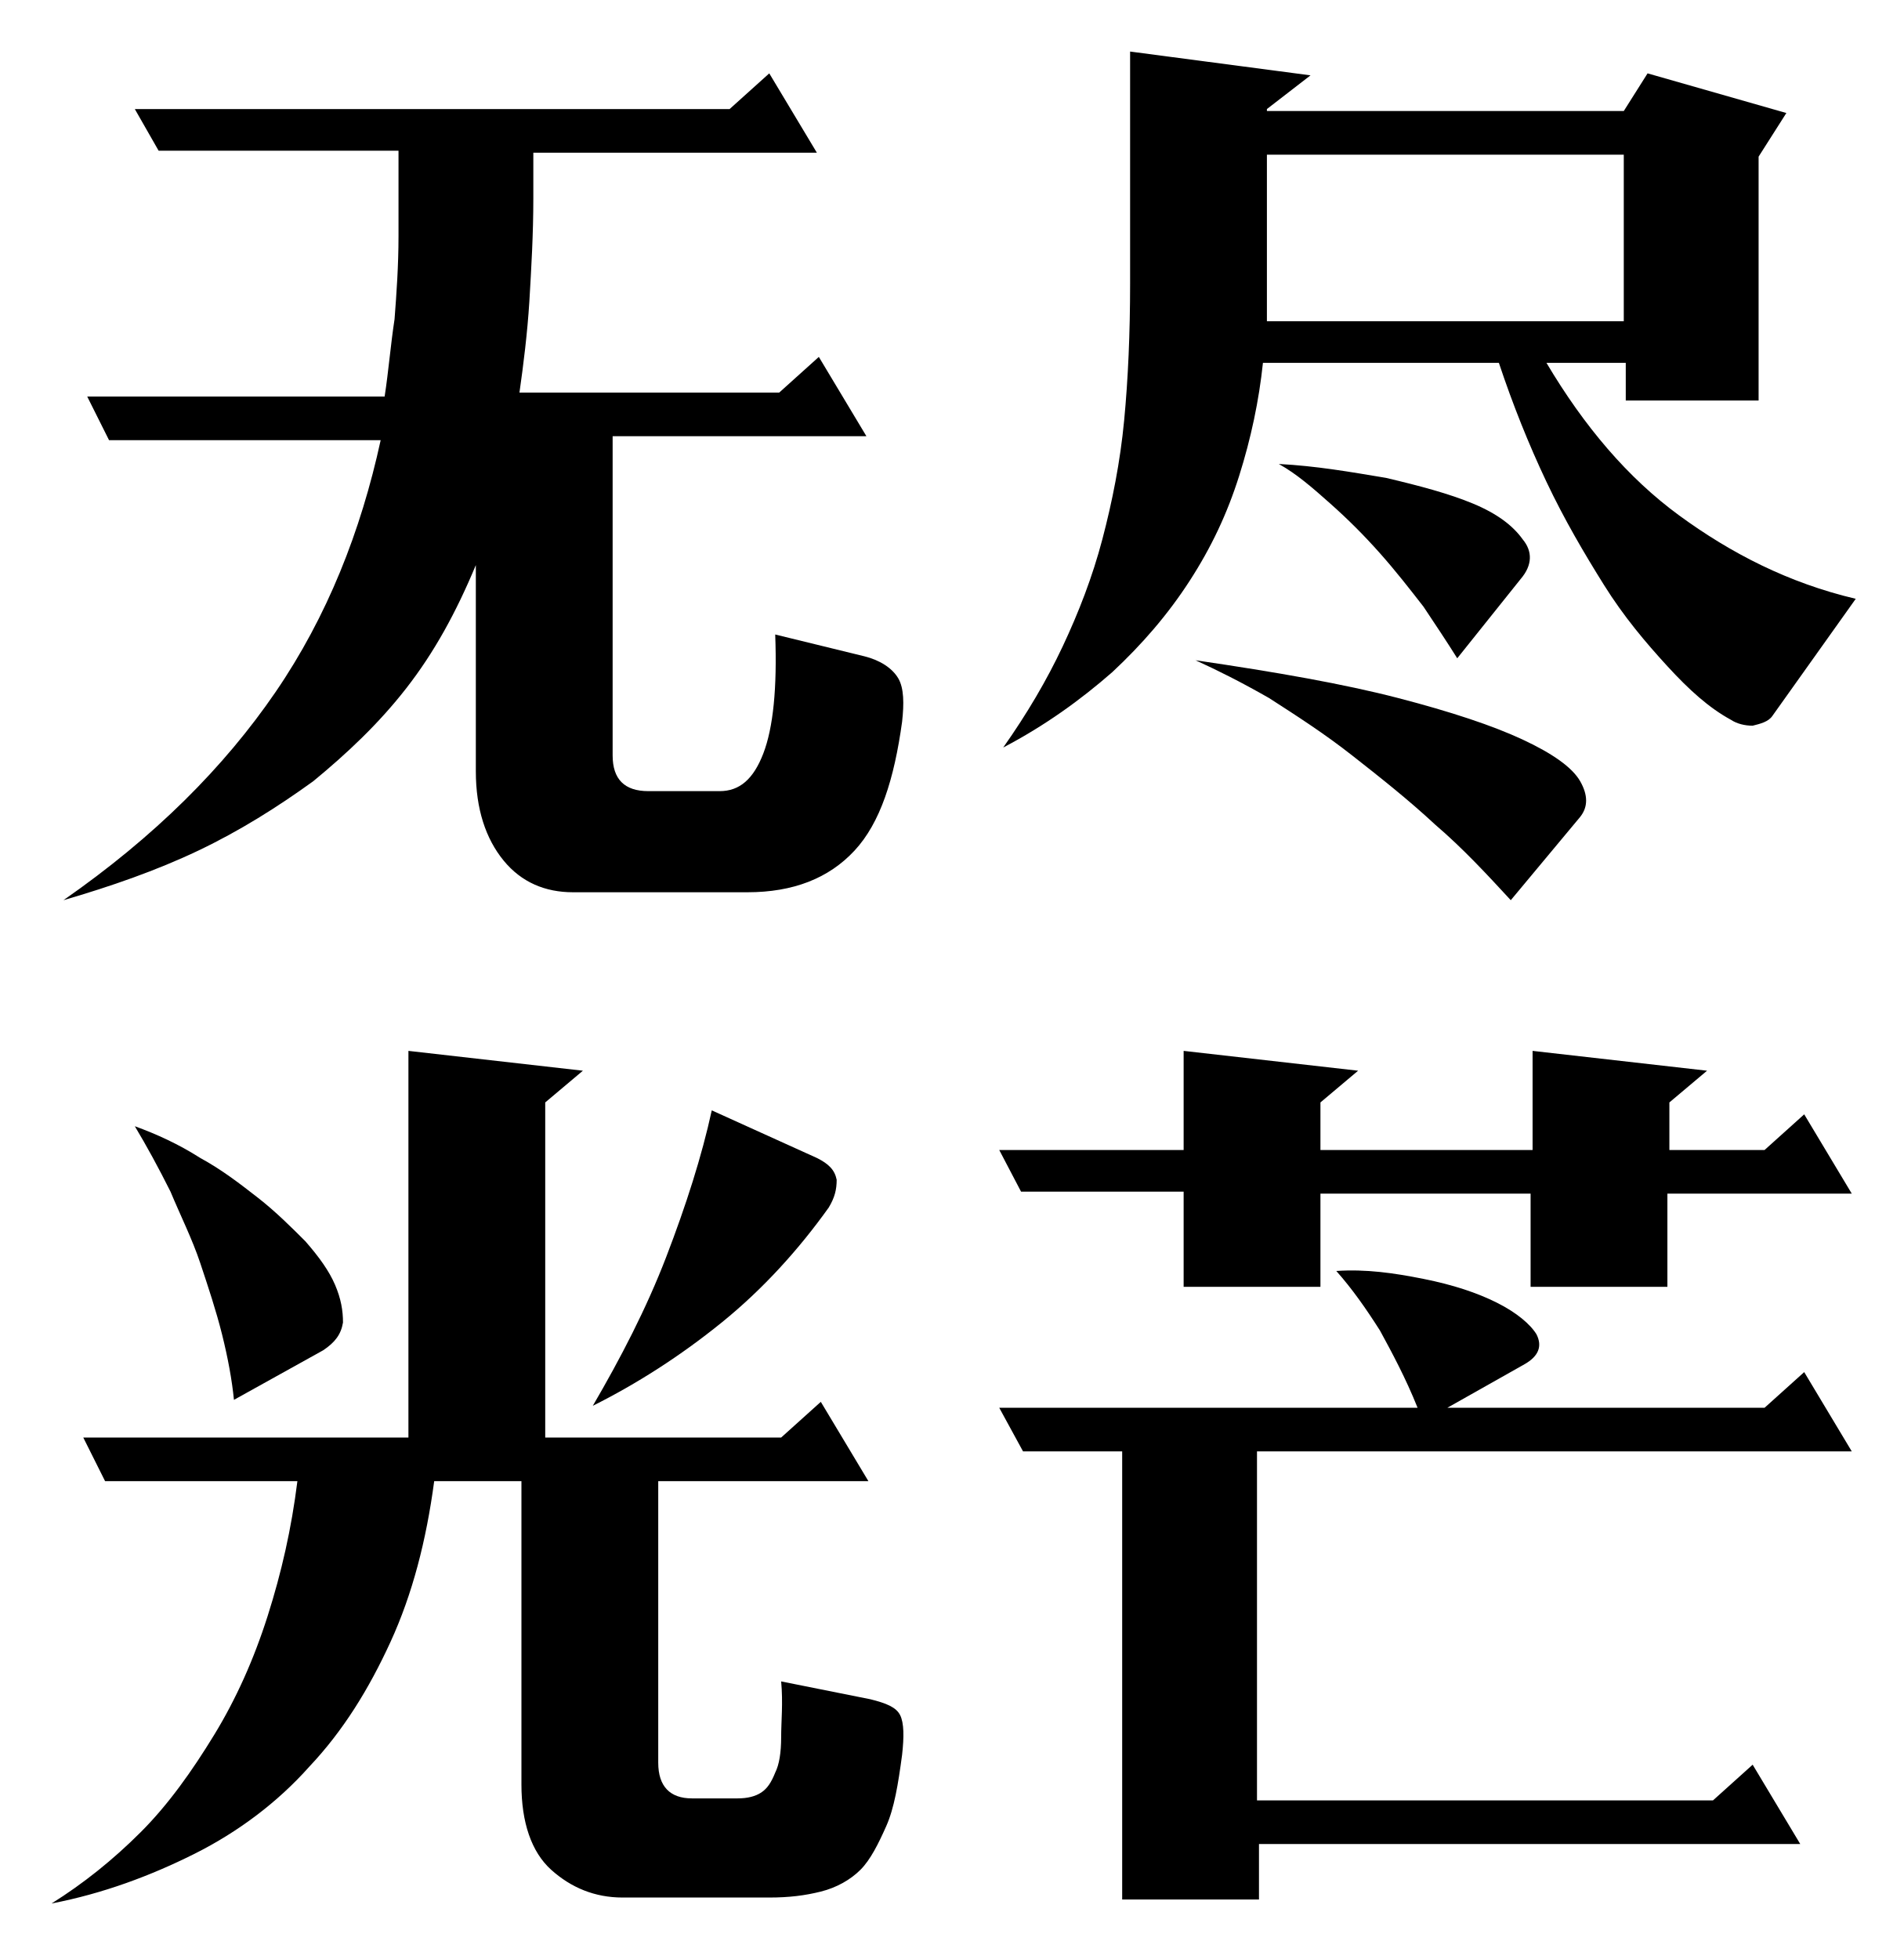
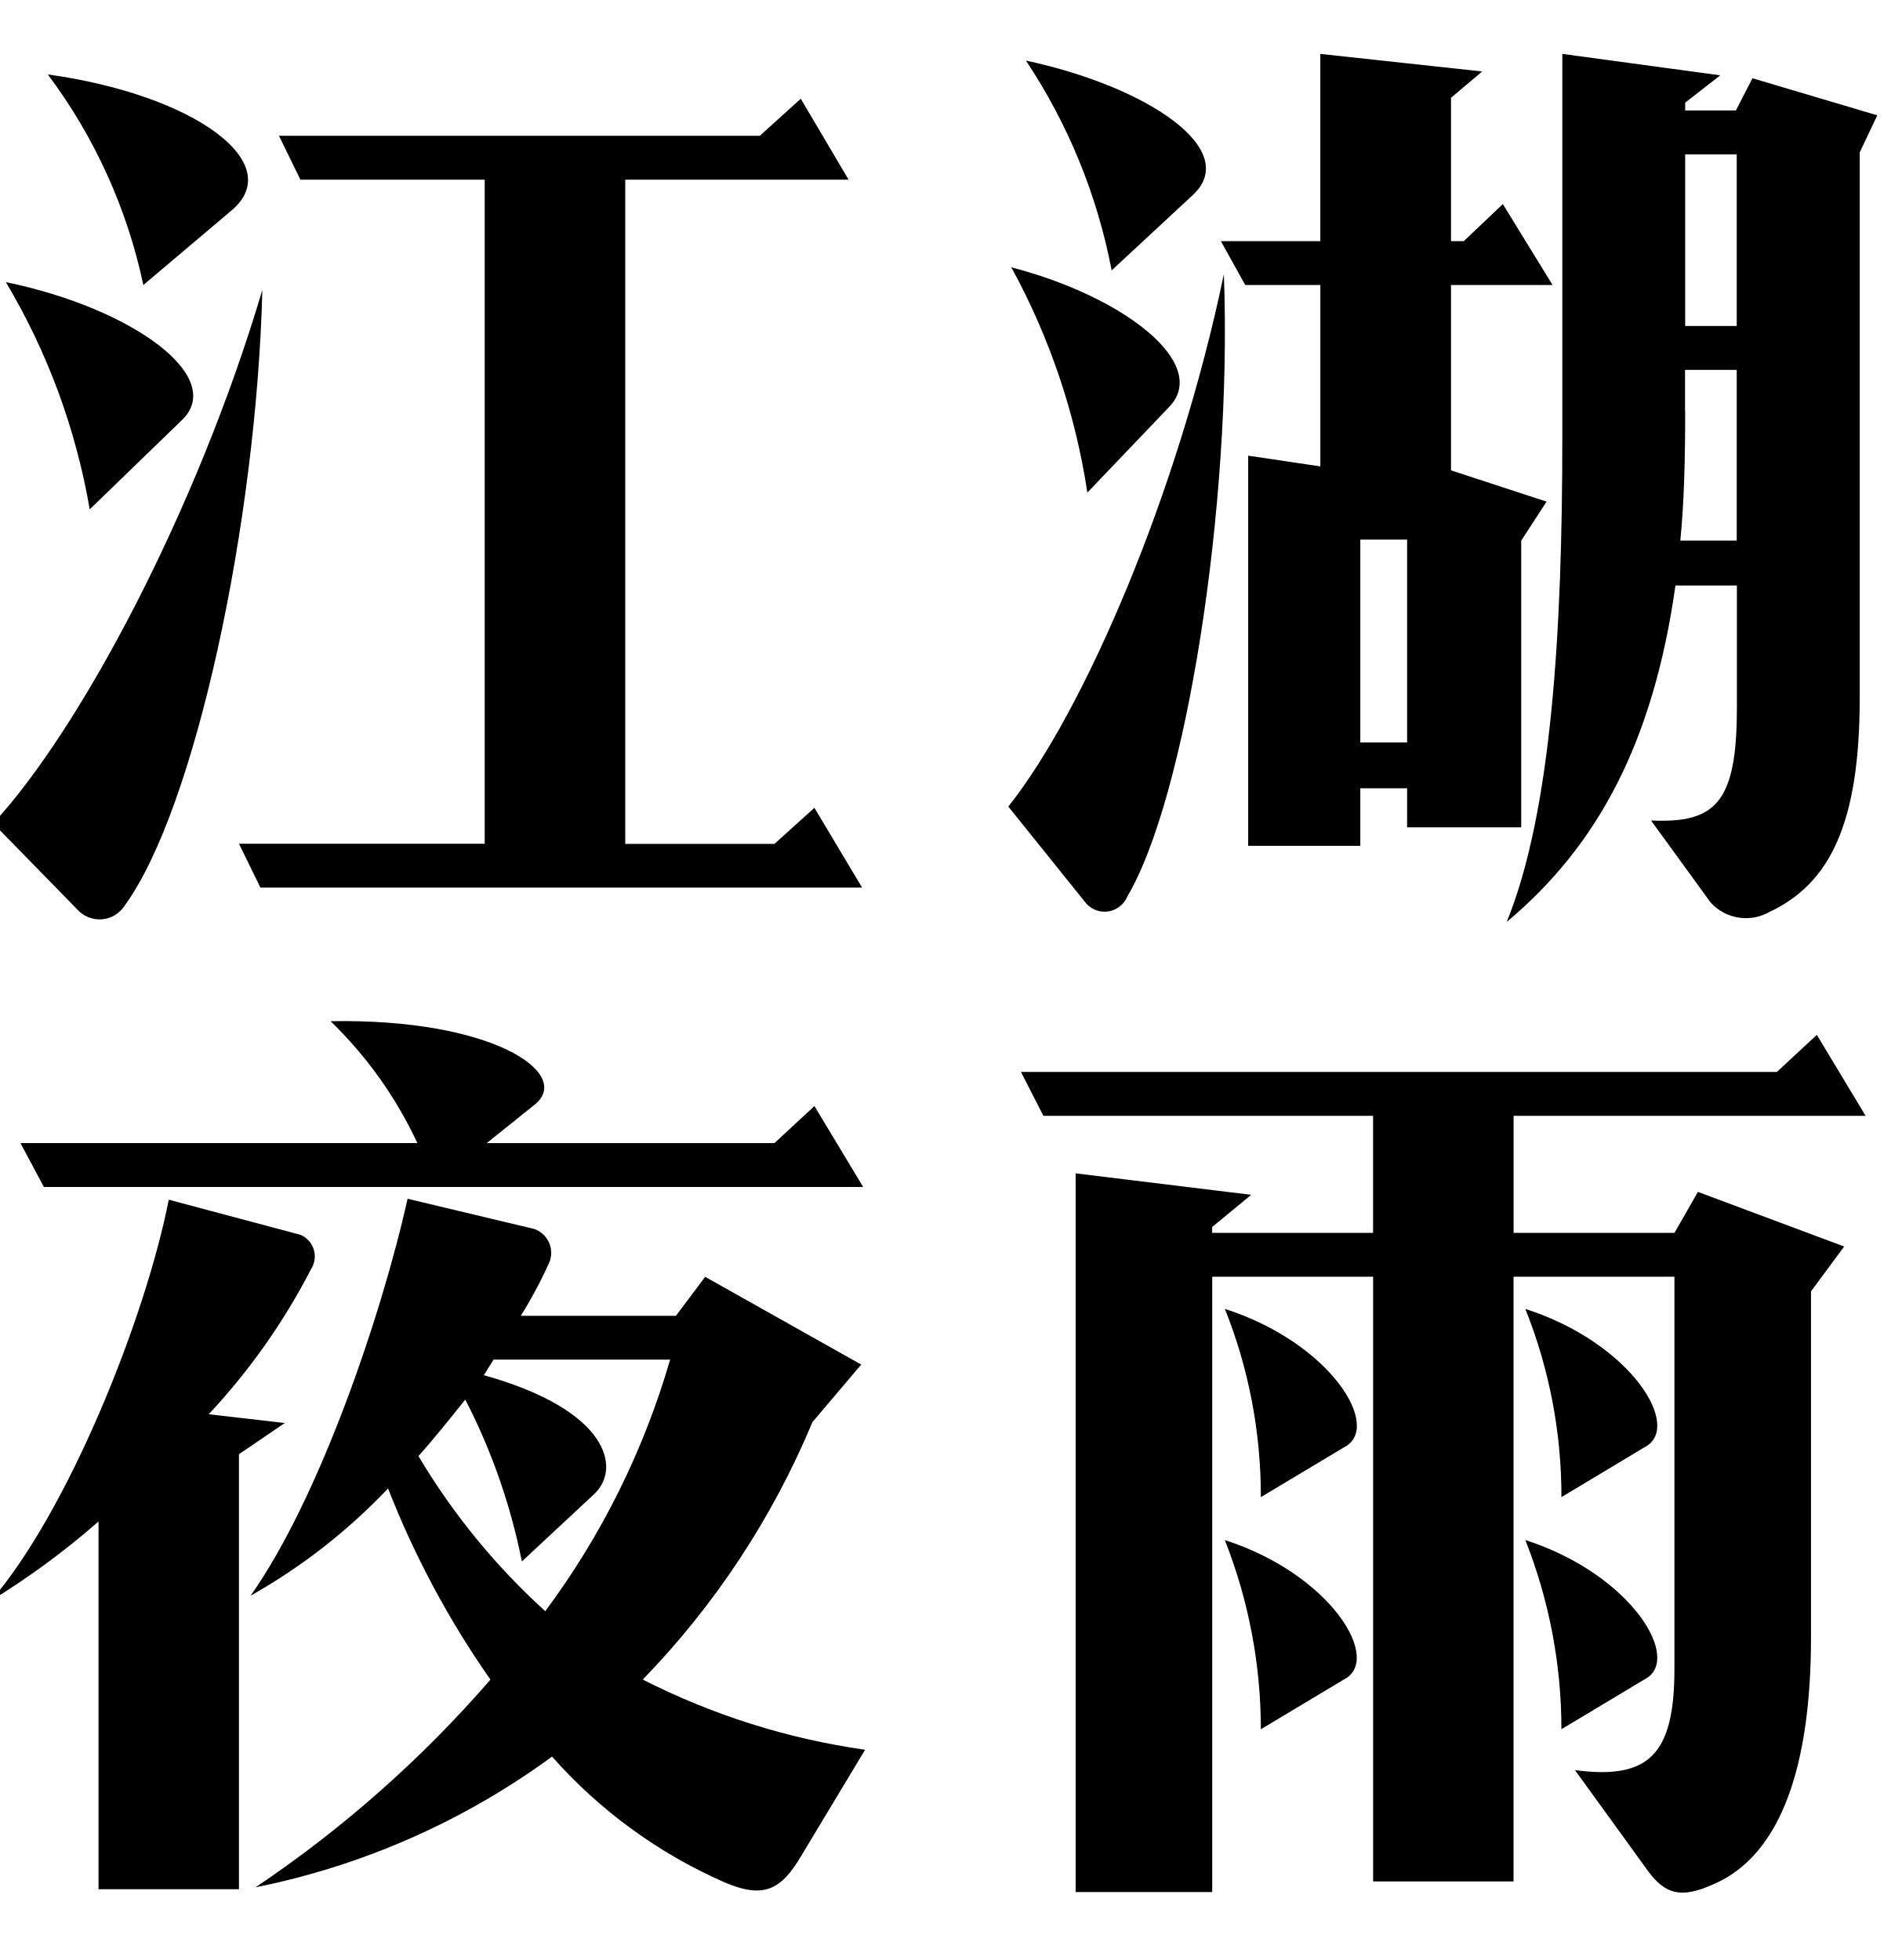
- <svg xmlns="http://www.w3.org/2000/svg" version="1.1" id="图层_1" x="0px" y="0px" viewBox="0 0 96 98.8" style="enable-background:new 0 0 96 98.8;" xml:space="preserve">
-   <g>
-     <path d="M26.9,7.6v2.4c0,1.8-0.1,3.5-0.2,5.2c-0.1,1.6-0.3,3.2-0.5,4.6h13.1l2-1.8l2.4,4H30.9v16.1c0,1.2,0.6,1.8,1.8,1.8h3.6   c1,0,1.7-0.6,2.2-1.9c0.5-1.3,0.7-3.3,0.6-6l4.5,1.1c0.8,0.2,1.4,0.6,1.7,1.1c0.3,0.5,0.3,1.3,0.2,2.2c-0.4,2.9-1.1,5.1-2.4,6.5   S40,45,37.7,45h-8.8c-1.4,0-2.6-0.5-3.5-1.6c-0.9-1.1-1.4-2.6-1.4-4.5V28.5c-1,2.4-2.1,4.4-3.5,6.2c-1.4,1.8-3,3.3-4.7,4.7   c-1.8,1.3-3.7,2.5-5.8,3.5c-2.1,1-4.4,1.8-6.8,2.5c4.6-3.2,8.1-6.7,10.7-10.5c2.6-3.8,4.3-8.1,5.3-12.7H5.5l-1.1-2.2h15   c0.2-1.3,0.3-2.6,0.5-3.9c0.1-1.3,0.2-2.7,0.2-4.2V7.6H8L6.8,5.5h30l2-1.8l2.4,4H26.9z" />
-     <path d="M88.8,20.2h-6.8v-1.9h-4c1.9,3.2,4.1,5.8,6.7,7.7c2.6,1.9,5.5,3.4,8.9,4.2l-4.2,5.9c-0.2,0.3-0.6,0.4-1,0.5   c-0.4,0-0.8-0.1-1.1-0.3c-1.1-0.6-2.1-1.5-3.2-2.7c-1.1-1.2-2.2-2.5-3.2-4.1c-1-1.6-2-3.3-2.9-5.2c-0.9-1.9-1.7-3.9-2.4-6H63.7   c-0.2,1.9-0.6,3.8-1.2,5.7c-0.6,1.9-1.4,3.6-2.5,5.3c-1.1,1.7-2.4,3.2-3.9,4.6c-1.6,1.4-3.4,2.7-5.5,3.8c1.2-1.7,2.2-3.4,3-5.1   c0.8-1.7,1.5-3.5,2-5.4c0.5-1.9,0.9-3.9,1.1-6c0.2-2.1,0.3-4.4,0.3-6.9V2.6l9.1,1.2l-2.2,1.7v0.1h18l1.2-1.9l7,2l-1.4,2.2V20.2z    M76.2,45.4c-1.2-1.3-2.4-2.6-3.8-3.8c-1.4-1.3-2.8-2.4-4.2-3.5c-1.4-1.1-2.8-2-4.2-2.9c-1.4-0.8-2.6-1.4-3.7-1.9   c4.1,0.6,7.5,1.2,10.2,1.9c2.7,0.7,4.8,1.4,6.3,2.1c1.5,0.7,2.5,1.4,2.9,2.1c0.4,0.7,0.4,1.3,0,1.8L76.2,45.4z M63.9,15.1   c0,0.2,0,0.4,0,0.6c0,0.2,0,0.4,0,0.5h18V7.8h-18V15.1z M73.5,33.2c-0.5-0.8-1.1-1.7-1.7-2.6c-0.7-0.9-1.4-1.8-2.2-2.7   c-0.8-0.9-1.6-1.7-2.5-2.5c-0.9-0.8-1.7-1.5-2.6-2c1.9,0.1,3.6,0.4,5.4,0.7c1.7,0.4,3.2,0.8,4.4,1.3c1.2,0.5,2,1.1,2.5,1.8   c0.5,0.6,0.5,1.3-0.1,2L73.5,33.2z" />
-   </g>
-   <g>
-     <path d="M33.2,74.7v14.2c0,1.2,0.6,1.8,1.7,1.8h2.3c0.5,0,0.9-0.1,1.2-0.3s0.5-0.5,0.7-1c0.2-0.4,0.3-1,0.3-1.8   c0-0.8,0.1-1.7,0-2.8l4.5,0.9c0.8,0.2,1.3,0.4,1.5,0.8s0.2,1.1,0.1,2c-0.2,1.5-0.4,2.7-0.8,3.6c-0.4,0.9-0.8,1.7-1.3,2.2   c-0.5,0.5-1.2,0.9-2,1.1c-0.8,0.2-1.6,0.3-2.6,0.3h-7.4c-1.4,0-2.6-0.5-3.6-1.4c-1-0.9-1.5-2.4-1.5-4.3V74.7h-4.4   c-0.4,3-1.1,5.7-2.2,8.1c-1.1,2.4-2.4,4.5-4.1,6.3c-1.6,1.8-3.6,3.3-5.8,4.4s-4.6,2-7.2,2.5c1.6-1,3.1-2.2,4.5-3.6   c1.4-1.4,2.6-3.1,3.7-4.9c1.1-1.8,2-3.8,2.7-6c0.7-2.2,1.2-4.4,1.5-6.8H5.3l-1.1-2.2h16.4V53l8.8,1l-1.9,1.6v16.9h11.9l2-1.8l2.4,4   H33.2z M11.8,70.6c-0.1-1-0.3-2.1-0.6-3.3c-0.3-1.2-0.7-2.4-1.1-3.6c-0.4-1.2-1-2.4-1.5-3.6c-0.6-1.2-1.2-2.3-1.8-3.3   c1.1,0.4,2.2,0.9,3.3,1.6c1.1,0.6,2,1.3,2.9,2c0.9,0.7,1.7,1.5,2.4,2.2c0.7,0.8,1.2,1.5,1.5,2.2c0.3,0.7,0.4,1.3,0.4,1.9   c-0.1,0.6-0.4,1-1,1.4L11.8,70.6z M41.8,60.9c-1.5,2.1-3.3,4.1-5.4,5.8c-2.1,1.7-4.3,3.1-6.5,4.2c1.4-2.4,2.7-4.9,3.7-7.5   c1-2.6,1.8-5.1,2.3-7.4l5.3,2.4c0.6,0.3,0.9,0.6,1,1.1C42.2,60,42.1,60.4,41.8,60.9z" />
-     <path d="M59.7,64.8v-4.7h-8.2L50.4,58h9.3v-5l8.8,1l-1.9,1.6V58h10.7v-5l8.8,1l-1.9,1.6V58H89l2-1.8l2.4,4h-9.3v4.7h-6.9v-4.7H66.6   v4.7H59.7z M73,71H89l2-1.8l2.4,4h-30v17.6h23l2-1.8l2.4,4H63.5v2.8h-6.9V73.2h-5L50.4,71h21.1c-0.6-1.5-1.3-2.8-1.9-3.9   c-0.7-1.1-1.4-2.1-2.2-3c1.5-0.1,2.9,0.1,4.4,0.4c1.5,0.3,2.7,0.7,3.7,1.2c1,0.5,1.7,1.1,2,1.6c0.3,0.6,0.1,1.1-0.6,1.5L73,71z" />
-   </g>
-   <g>
- </g>
-   <g>
- </g>
-   <g>
- </g>
-   <g>
- </g>
-   <g>
- </g>
+ <svg xmlns="http://www.w3.org/2000/svg" width="65" height="67" viewBox="0 0 65 67">
+   <defs>
+     <style>
+       .cls-1 {
+         fill-rule: evenodd;
+       }
+     </style>
+   </defs>
+   <path id="江湖_夜雨" data-name="江湖 夜雨" class="cls-1" d="M29.473,30.348L27.84,27.614l-1.367,1.234h-5.1V6.142h7.635L27.373,3.375l-1.4,1.267H9.536l0.733,1.5h6.3v22.7h-8.4l0.733,1.5H29.473Zm-25.205.6c2.4-3.3,4.5-13.07,4.7-21.038-2.234,7.535-6.235,15.037-9.2,18.237l2.867,2.934A1.021,1.021,0,0,0,4.268,30.948ZM6.2,14.378c1.567-1.467-1.634-3.834-6-4.734a22.647,22.647,0,0,1,2.867,7.768Zm1.734-7.2c1.867-1.6-1.267-3.934-6.3-4.634A18.338,18.338,0,0,1,4.9,9.743ZM59.372,24.213c0,3.234-.733,3.934-2.934,3.834l2.034,2.8a1.626,1.626,0,0,0,2,.334c2.067-.967,3.1-3,3.1-7.335V5.209l0.6-1.267L59.906,2.675l-0.567,1.1H57.605V3.509l1.2-.934-5.4-.733V14.978c0,6.6-.367,12.769-1.9,16.537,3.067-2.567,5-6.068,5.768-11.5h2.1v4.2Zm-6.3-14.47-1.7-2.767L50.037,8.243H49.6v-4.9l1.067-.9-5.534-.6v6.4h-3.4l0.834,1.5h2.567v6.2l-2.467-.367V28.914H46.5V26.947h1.6v1.334H52v-9.8l0.867-1.334L49.6,16.078V9.743h3.467Zm-14.536,20.9c1.967-3.3,3.6-13.3,3.3-21.271-1.567,7.535-4.8,14.97-7.368,18.2l2.6,3.234A0.842,0.842,0,0,0,38.535,30.648Zm1.434-16.737c1.4-1.467-1.534-3.767-5.4-4.768a23.287,23.287,0,0,1,2.6,7.7Zm0.8-7.235c1.667-1.534-1.5-3.7-5.7-4.6A19.578,19.578,0,0,1,38,9.243ZM46.5,18.445h1.6V25.38H46.5V18.445Zm11.1-4.4v-1.4h1.767v5.835H57.439C57.572,17.145,57.605,15.645,57.605,14.044Zm0-8.769h1.767v5.868H57.605V5.276ZM8.736,64.515a25.735,25.735,0,0,0,10.135-4.468,16.968,16.968,0,0,0,5.9,4.3c1.334,0.567,1.934.267,2.634-.934l2.167-3.6a24.276,24.276,0,0,1-7.6-2.4,28.26,28.26,0,0,0,5.8-8.8l1.667-1.967-5.334-3-1,1.334H17.8a14.691,14.691,0,0,0,.934-1.734,0.865,0.865,0,0,0-.467-1.234l-4.334-1.034c-0.9,4.034-3.034,10.269-5.368,13.57a20.047,20.047,0,0,0,4.7-3.667,31.2,31.2,0,0,0,3.5,6.535A40.533,40.533,0,0,1,8.736,64.515Zm1.9-21.138a0.8,0.8,0,0,0-.367-1.167l-4.5-1.2c-0.8,4.067-3.434,10.636-6.068,13.7a26.793,26.793,0,0,0,3.667-2.7V64.581h4.8V49.711l1.567-1.067-2.6-.3A22.046,22.046,0,0,0,10.636,43.377Zm18.871-2.8L27.84,37.809l-1.367,1.267H16.637L18.3,37.742c1.267-1.067-1.5-2.934-7-2.834a14.059,14.059,0,0,1,2.967,4.167H0.7l0.8,1.5H29.507Zm-9.2,10.5c0.933-.867.533-2.867-3.768-4.068l0.333-.533h6.035a26.968,26.968,0,0,1-4.268,8.6,23.08,23.08,0,0,1-4.334-5.3c0.533-.6,1.067-1.267,1.6-1.934a21.026,21.026,0,0,1,1.934,5.535Zm16.463,13.6h4.668V43.643h5.5V64.314h4.8V43.643h5.5v13.4c0,2.934-.867,3.8-3.4,3.467l2.534,3.5c0.567,0.734,1.1.9,2.2,0.4,2.334-1,3.334-4.1,3.334-8.435V44.144L63.04,42.61l-5-1.867-0.8,1.4h-5.5v-4H63.773l-1.667-2.767-1.367,1.267H34.9l0.767,1.5H46.936v4h-5.5v-0.2l1.334-1.1-6-.733V64.681Zm9.169-15.2c1.334-.667-0.434-3.567-4.068-4.734A17.234,17.234,0,0,1,43.1,51.178Zm10.269,7.935c1.334-.667-0.433-3.6-4.067-4.768a17.588,17.588,0,0,1,1.234,6.468Zm0-7.935c1.334-.667-0.433-3.567-4.067-4.734a17.238,17.238,0,0,1,1.234,6.435ZM45.936,57.413c1.334-.667-0.434-3.6-4.068-4.768A17.584,17.584,0,0,1,43.1,59.113Z" />
</svg>
